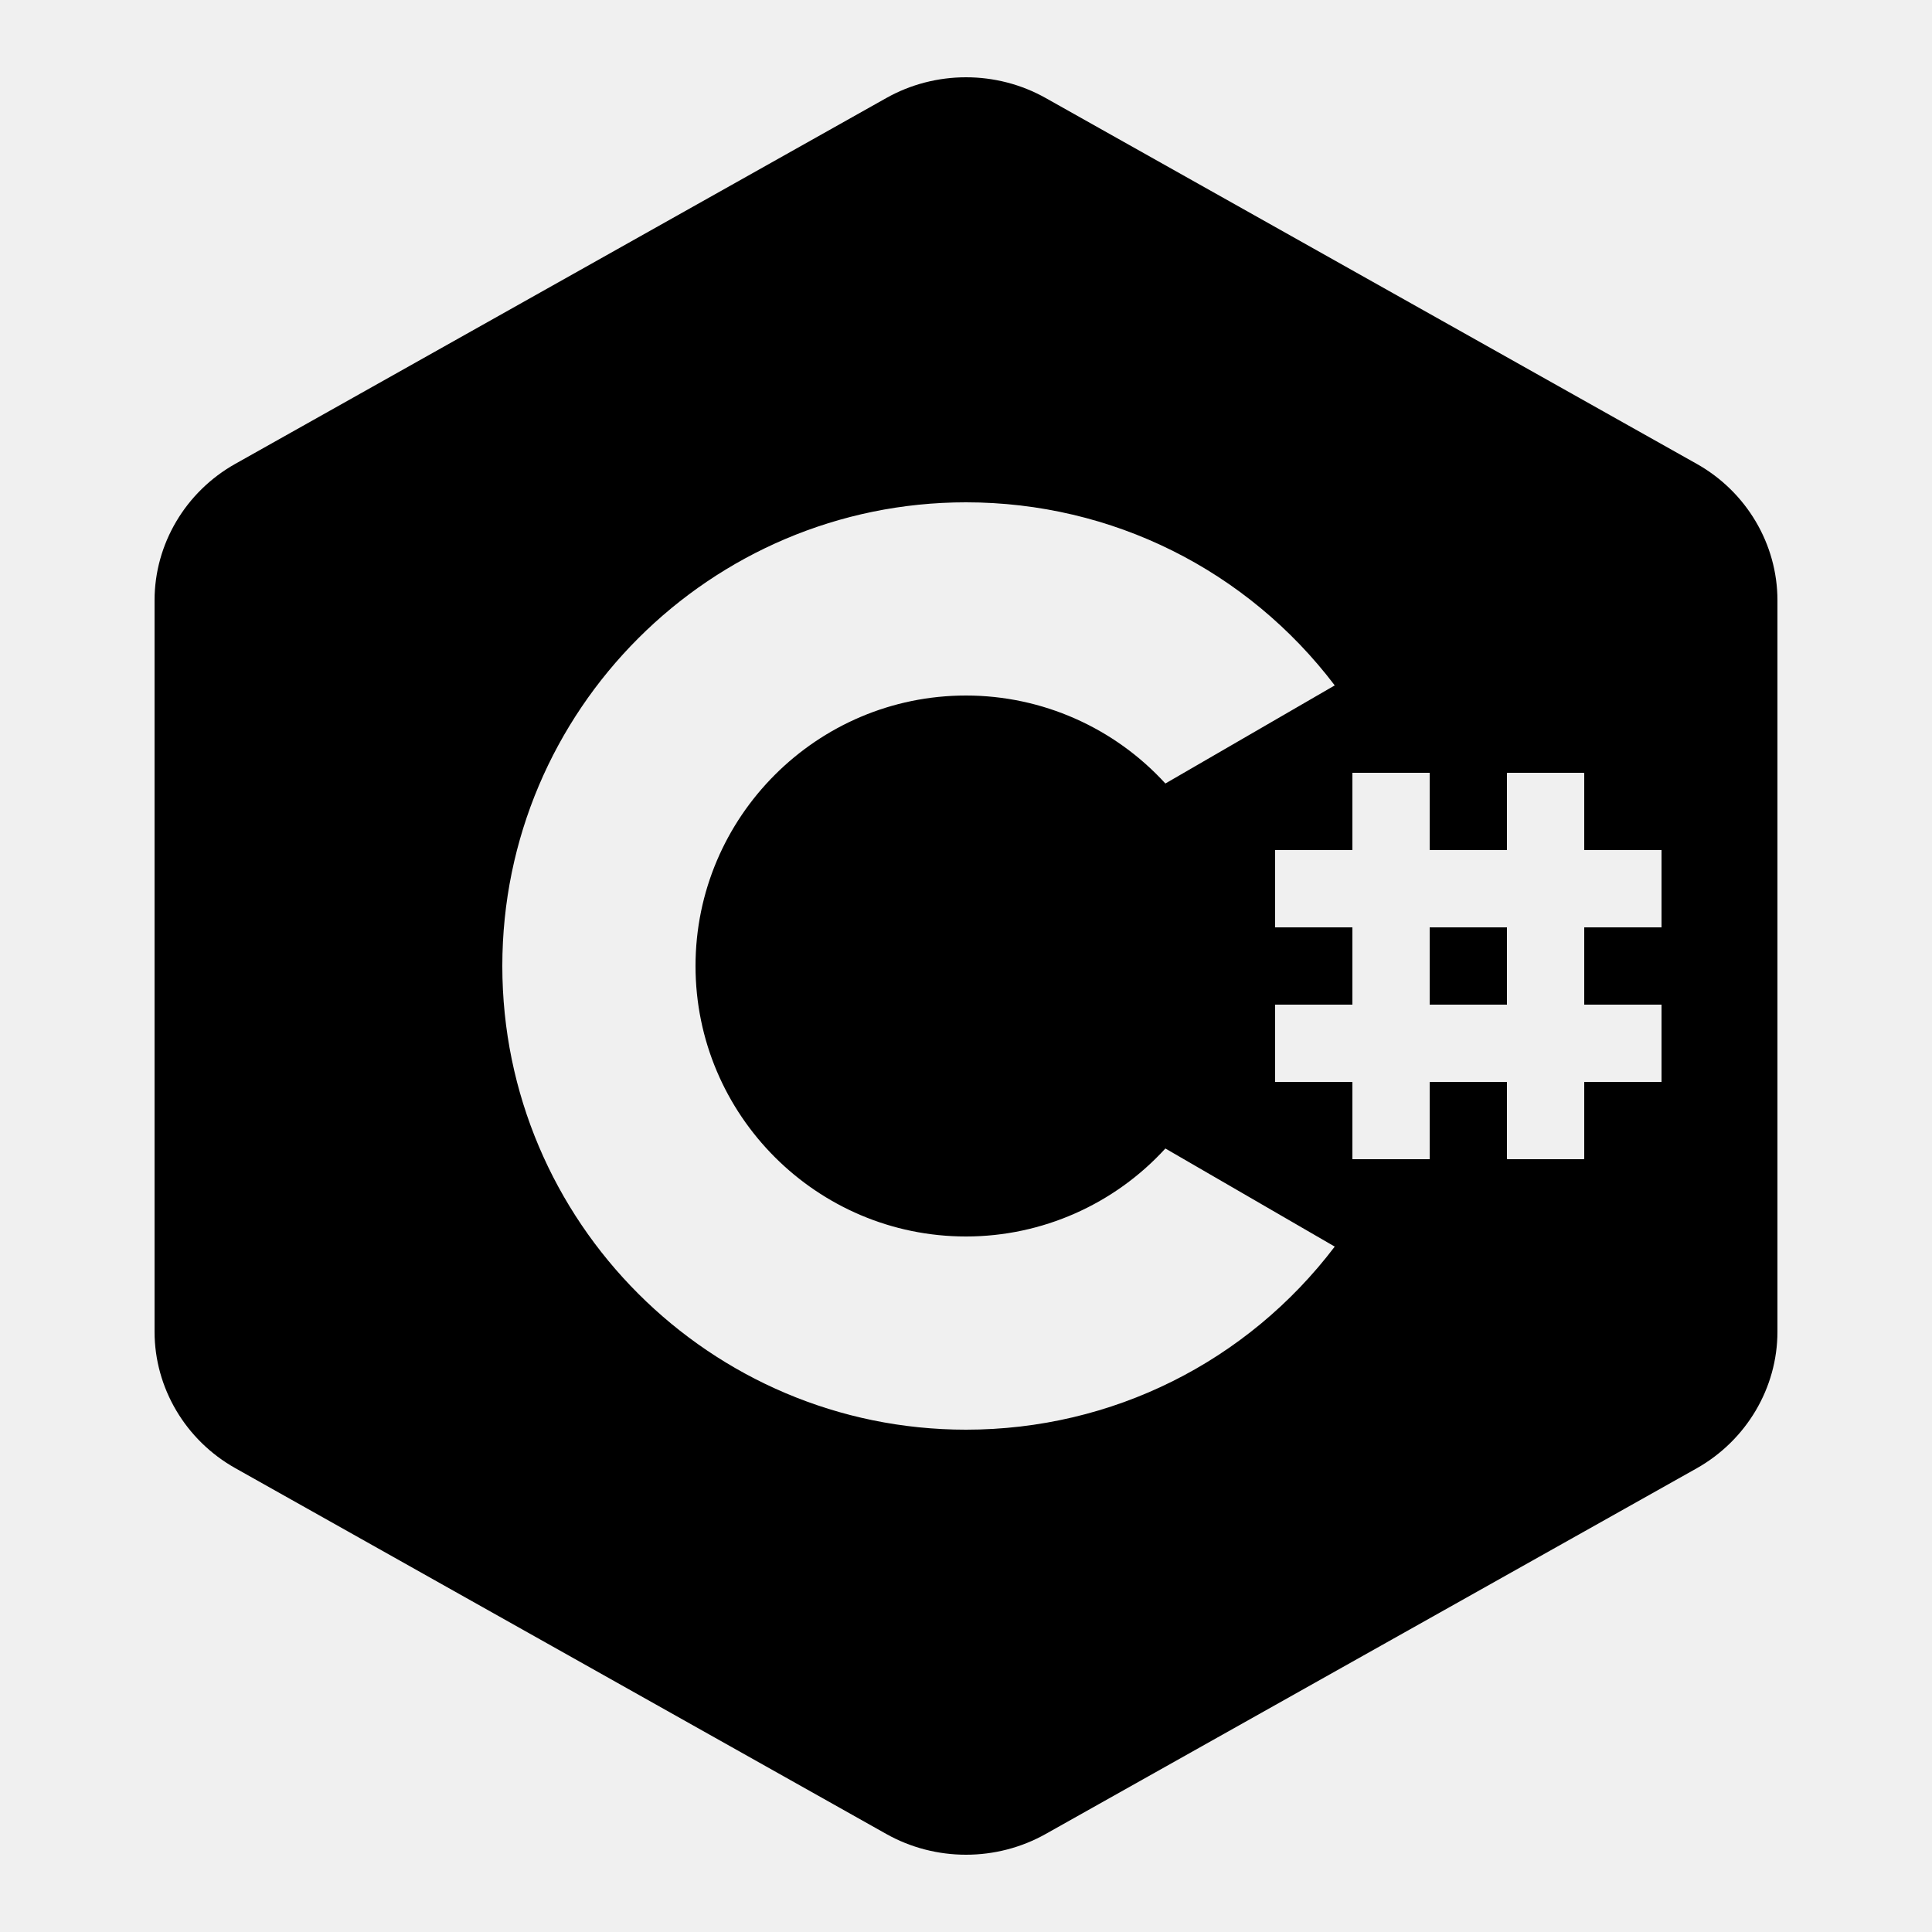
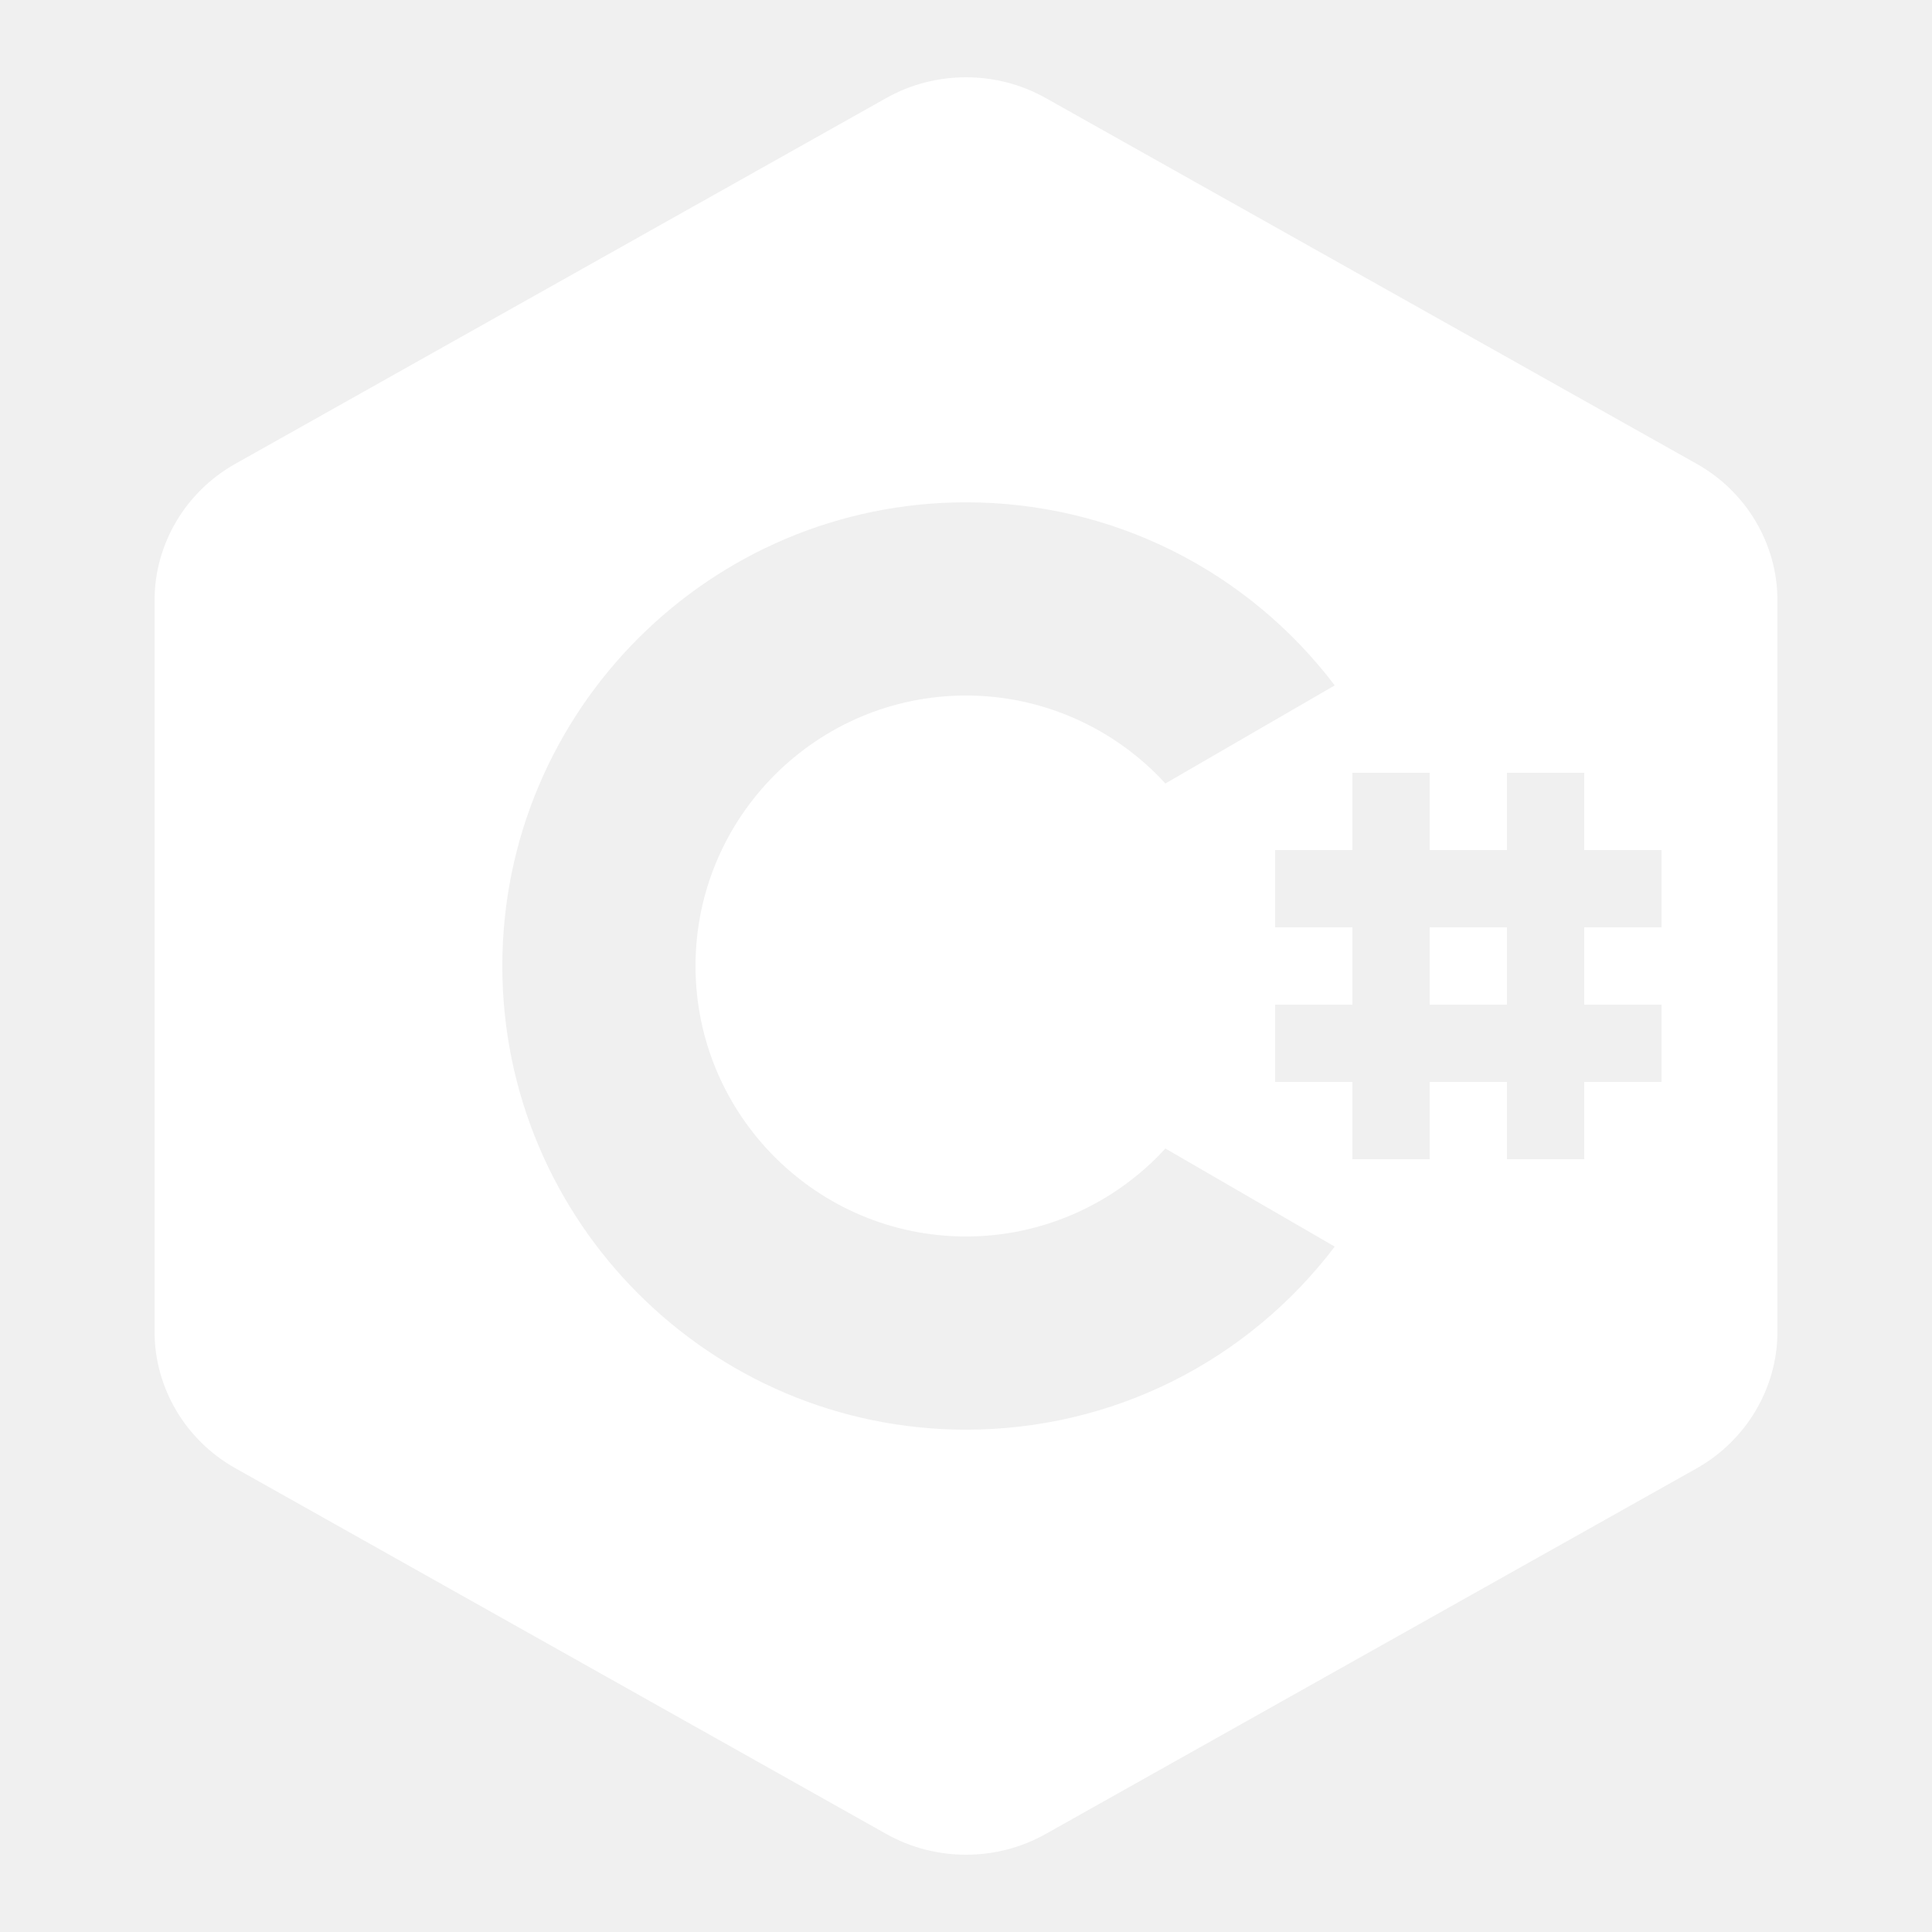
- <svg xmlns="http://www.w3.org/2000/svg" x="0px" y="0px" width="100" height="100" viewBox="0 0 50 50">
-   <path d="M 25 2 C 24.285 2 23.57 2.18 22.934 2.539 L 6.09 12.004 C 4.801 12.727 4 14.082 4 15.535 L 4 34.465 C 4 35.918 4.801 37.273 6.09 37.996 L 22.934 47.461 C 23.57 47.82 24.285 48 25 48 C 25.715 48 26.43 47.82 27.066 47.461 L 43.91 38 C 45.199 37.273 46 35.918 46 34.465 L 46 15.535 C 46 14.082 45.199 12.727 43.91 12.004 L 27.066 2.539 C 26.43 2.18 25.715 2 25 2 Z M 25 13 C 28.781 13 32.277 14.754 34.543 17.738 L 30.16 20.277 C 28.844 18.836 26.973 18 25 18 C 21.141 18 18 21.141 18 25 C 18 28.859 21.141 32 25 32 C 26.973 32 28.844 31.164 30.16 29.723 L 34.543 32.262 C 32.277 35.246 28.781 37 25 37 C 18.383 37 13 31.617 13 25 C 13 18.383 18.383 13 25 13 Z M 35 20 L 37 20 L 37 22 L 39 22 L 39 20 L 41 20 L 41 22 L 43 22 L 43 24 L 41 24 L 41 26 L 43 26 L 43 28 L 41 28 L 41 30 L 39 30 L 39 28 L 37 28 L 37 30 L 35 30 L 35 28 L 33 28 L 33 26 L 35 26 L 35 24 L 33 24 L 33 22 L 35 22 Z M 37 24 L 37 26 L 39 26 L 39 24 Z" />
+ <svg xmlns="http://www.w3.org/2000/svg" x="0px" y="0px" width="100" height="100" viewBox="0,0,256,256">
+   <g fill="#ffffff" fill-rule="nonzero" stroke="none" stroke-width="1" stroke-linecap="butt" stroke-linejoin="miter" stroke-miterlimit="10" stroke-dasharray="" stroke-dashoffset="0" font-family="none" font-weight="none" font-size="none" text-anchor="none" style="mix-blend-mode: normal">
+     <g transform="scale(5.12,5.12)">
+       <path d="M25,2c-0.715,0 -1.43,0.18 -2.066,0.539l-16.844,9.465c-1.289,0.723 -2.09,2.078 -2.09,3.531v18.93c0,1.453 0.801,2.809 2.09,3.531l16.844,9.465c0.637,0.359 1.352,0.539 2.066,0.539c0.715,0 1.43,-0.18 2.066,-0.539l16.844,-9.461c1.289,-0.727 2.09,-2.082 2.09,-3.535v-18.93c0,-1.453 -0.801,-2.809 -2.09,-3.531l-16.844,-9.465c-0.637,-0.359 -1.352,-0.539 -2.066,-0.539zM25,13c3.781,0 7.277,1.754 9.543,4.738l-4.383,2.539c-1.316,-1.441 -3.188,-2.277 -5.16,-2.277c-3.859,0 -7,3.141 -7,7c0,3.859 3.141,7 7,7c1.973,0 3.844,-0.836 5.16,-2.277l4.383,2.539c-2.266,2.984 -5.762,4.738 -9.543,4.738c-6.617,0 -12,-5.383 -12,-12c0,-6.617 5.383,-12 12,-12zM35,20h2v2h2v-2h2v2h2v2h-2v2h2v2h-2v2h-2v-2h-2v2h-2v-2h-2v-2h2v-2h-2v-2h2zM37,24v2h2v-2z" />
+     </g>
+   </g>
</svg>
